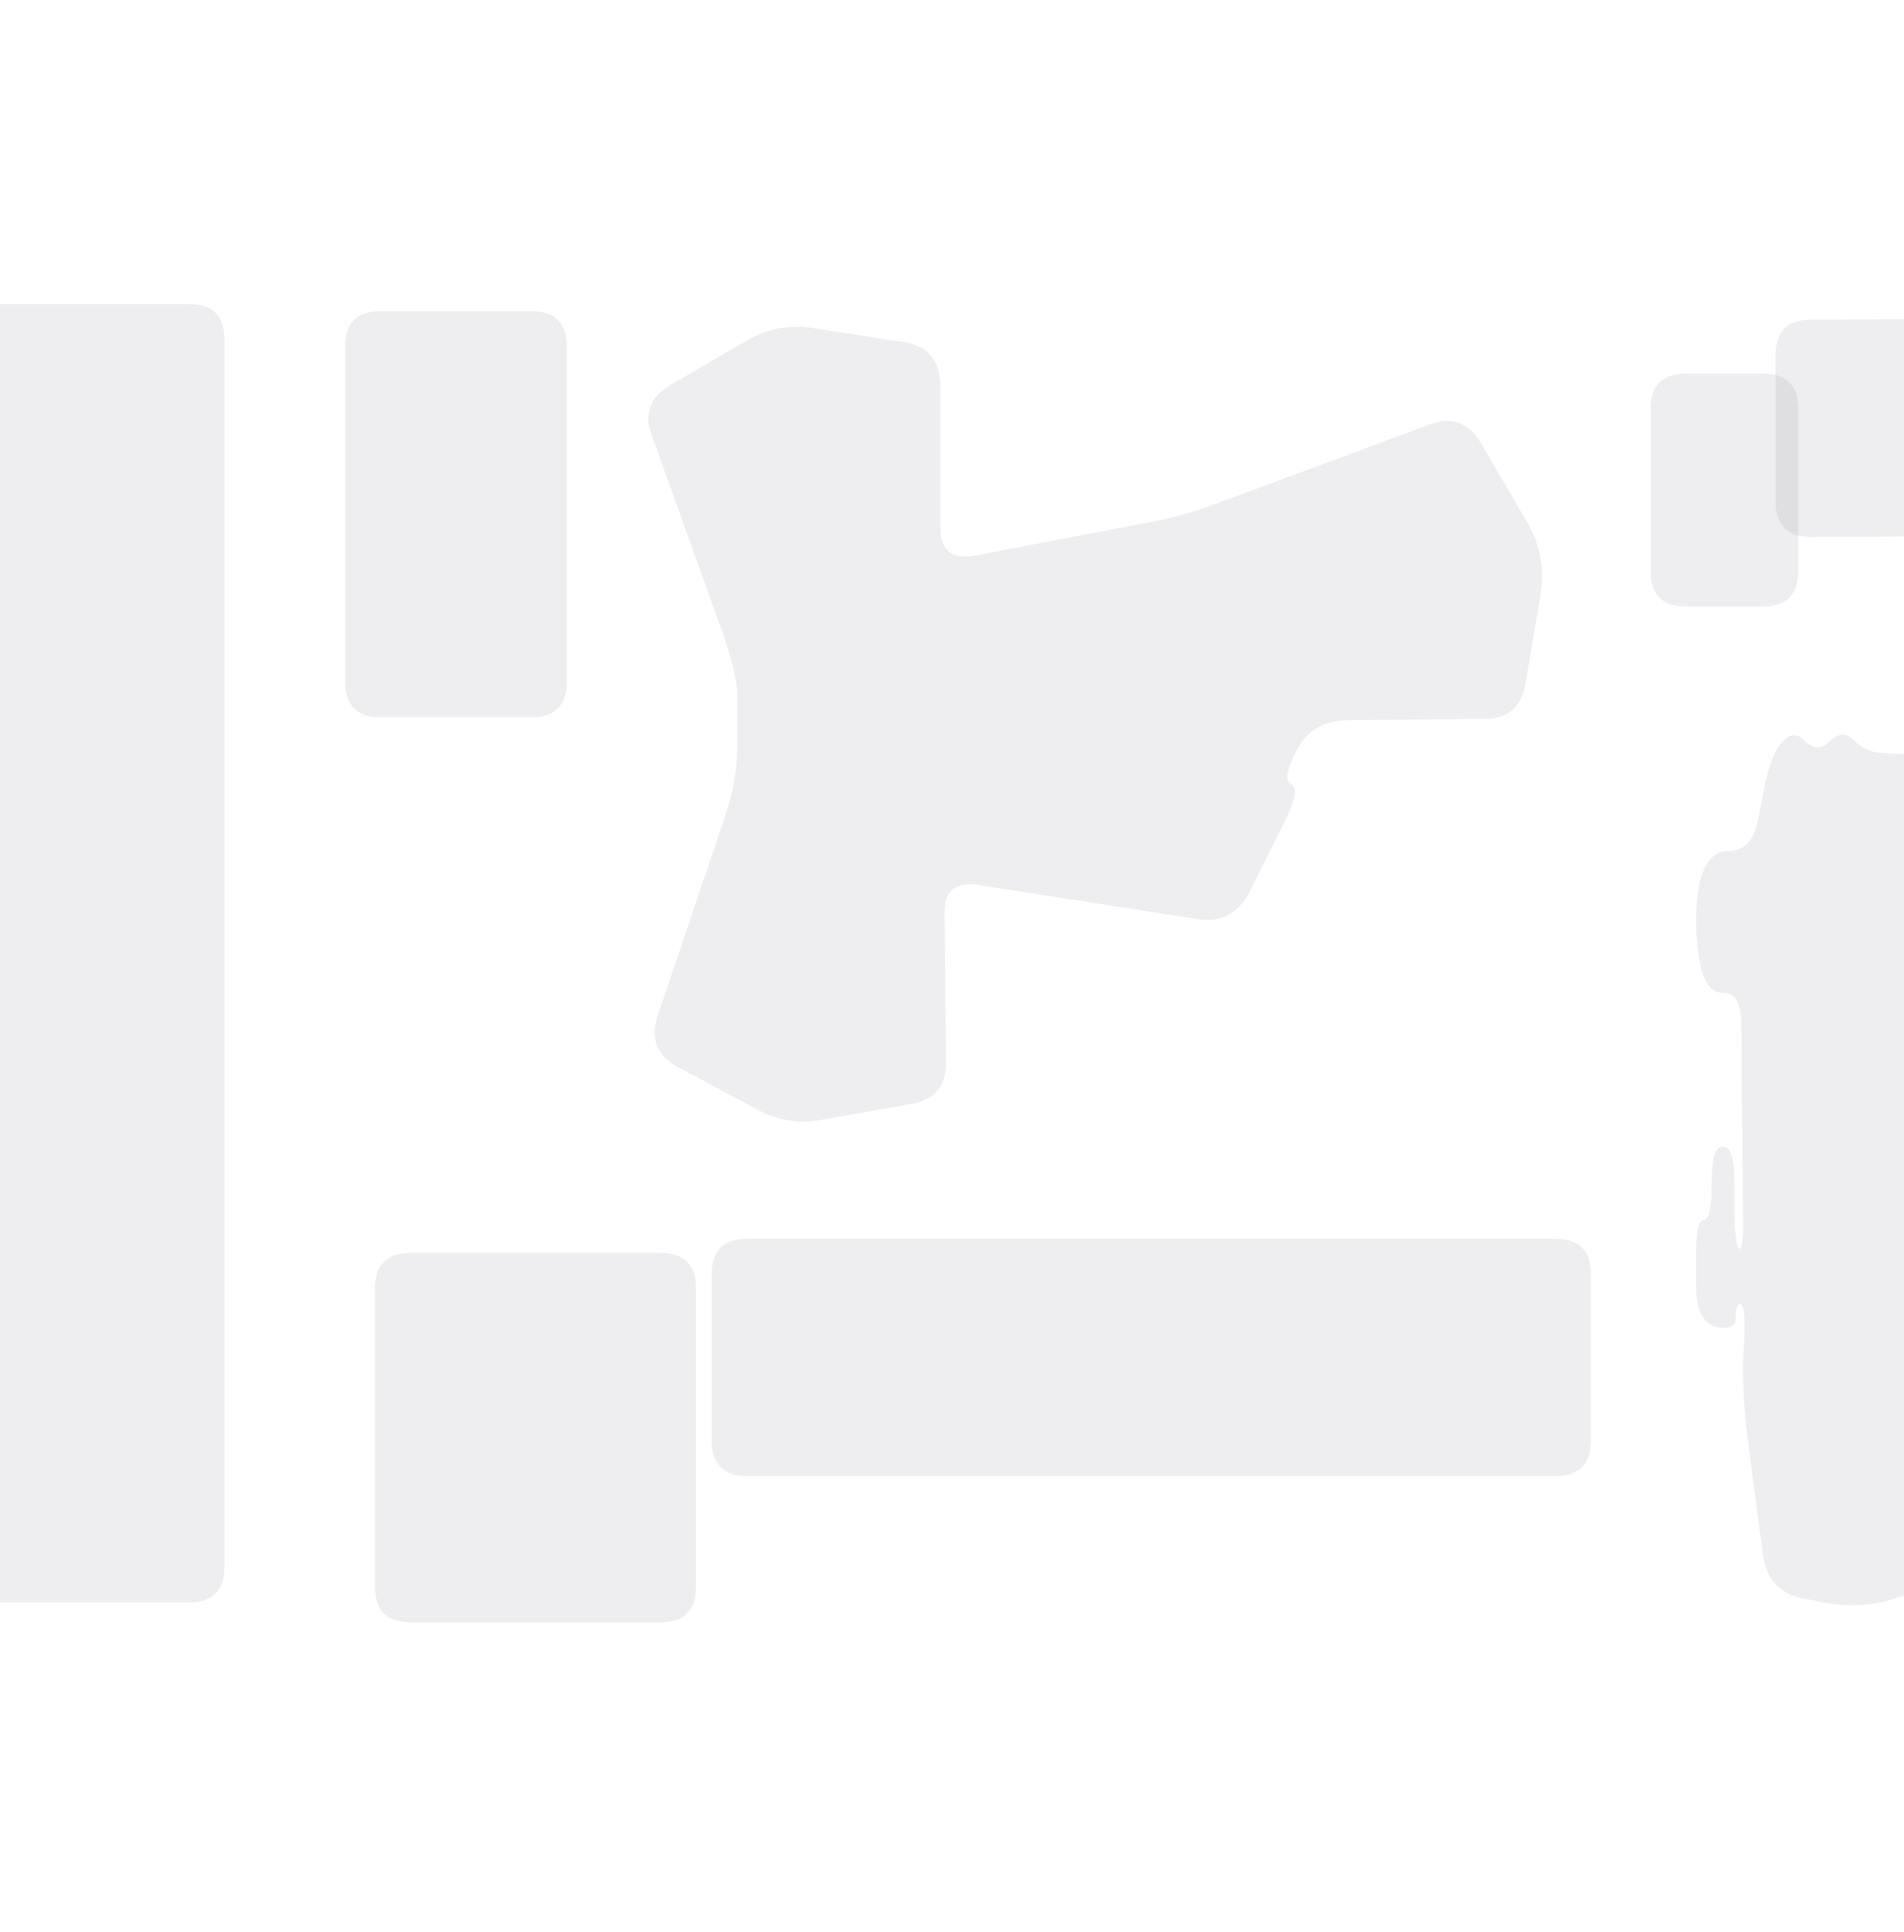
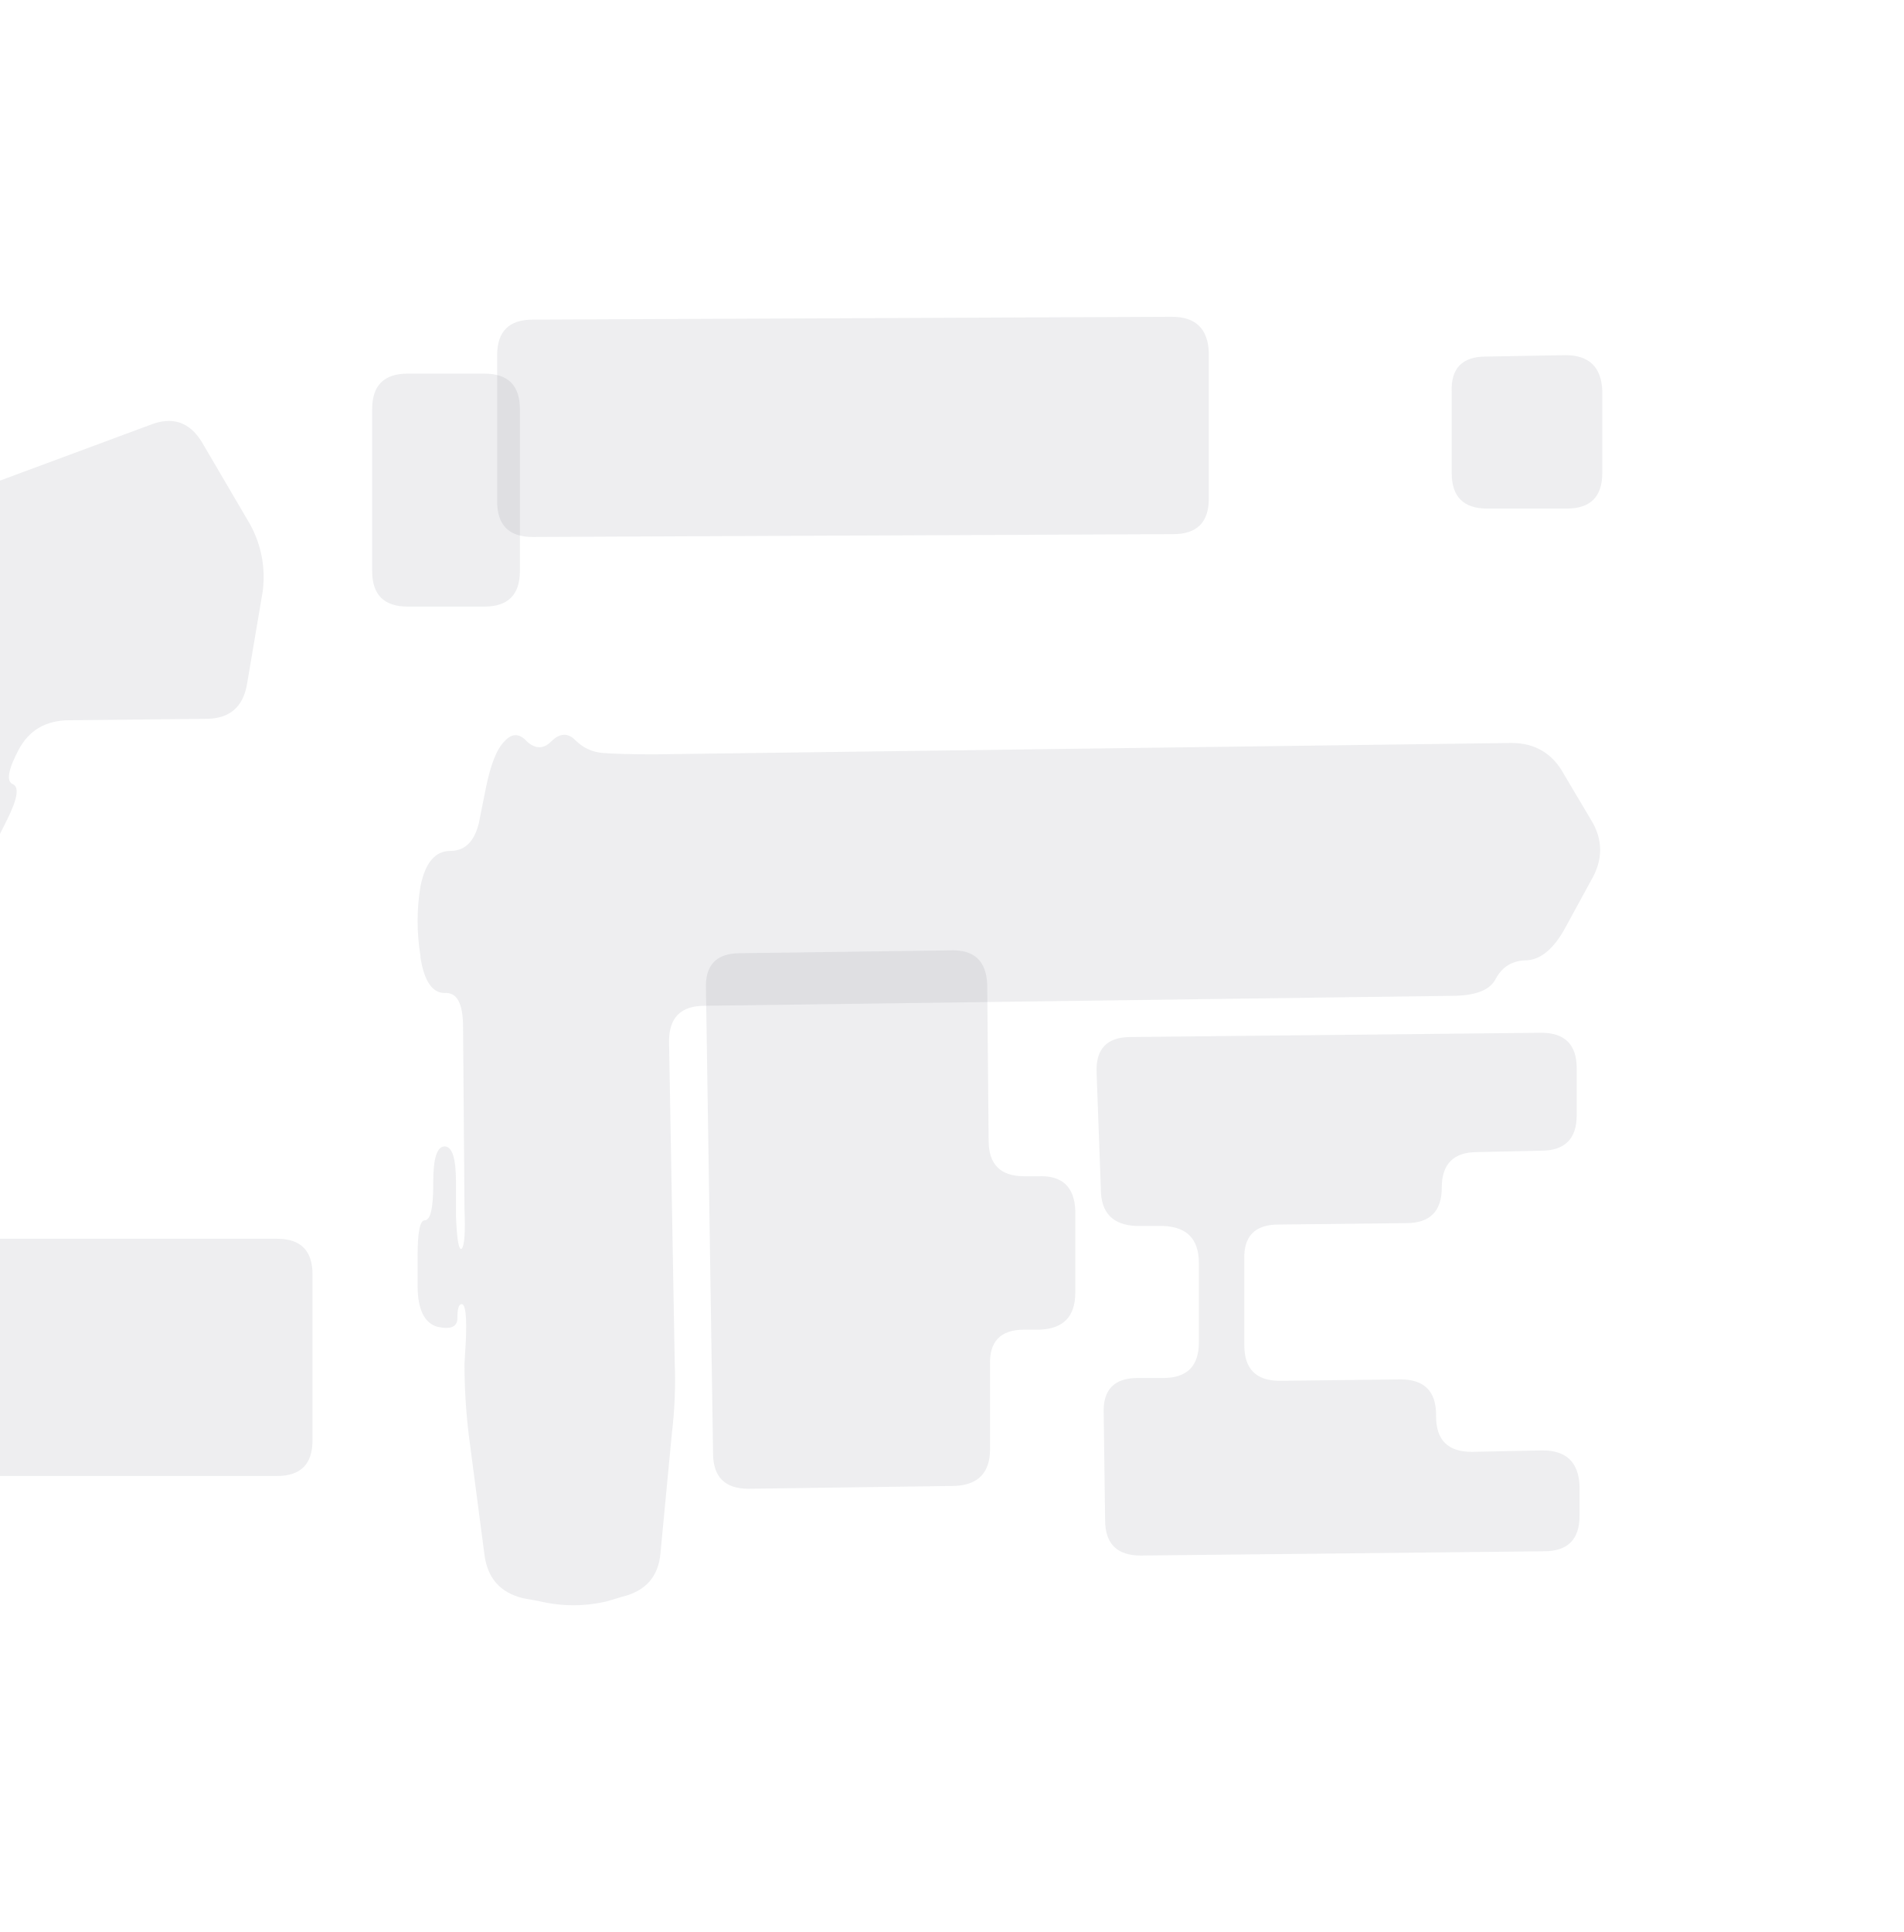
- <svg xmlns="http://www.w3.org/2000/svg" viewBox="-62 -44 134 136" width="536" height="544">
+ <svg xmlns="http://www.w3.org/2000/svg" viewBox="28 -44 134 136" width="536" height="544">
  <path d="M-14.8 -16.9L-9.3 -20.1Q-7.2 -21.3 -4.7 -20.9L1.7 -19.9Q4.1 -19.5 4.2 -17L4.2 -6.9Q4.2 -4.4 6.7 -4.9L18.7 -7.2Q21.1 -7.6 23.5 -8.5L38.6 -14.1Q40.9 -15 42.2 -12.9L45.6 -7.1Q46.8 -4.9 46.5 -2.4L45.4 4.1Q45 6.6 42.5 6.6L32.9 6.7Q30.4 6.7 29.3 8.8L29.3 8.8Q28.2 10.9 28.9 11.2L28.9 11.2Q29.6 11.5 28.5 13.7L25.9 18.9Q24.7 21.1 22.3 20.7L6.9 18.3Q4.4 17.9 4.5 20.4L4.6 30.8Q4.6 33.3 2.2 33.7L-4 34.8Q-6.5 35.3 -8.7 34.1L-14.3 31.1Q-16.5 29.9 -15.7 27.5L-10.9 13.3Q-10.1 10.9 -10.1 8.5L-10.1 8.5Q-10.1 6.2 -10.1 4.7L-10.1 4.7Q-10.2 3.3 -11 0.9L-16.1 -13.3Q-17 -15.6 -14.8 -16.9Z" fill="#4E5566" opacity="0.10" />
  <path d="M-35.2 -22.1L-24.6 -22.1Q-22.1 -22.1 -22.1 -19.6L-22.1 4Q-22.1 6.5 -24.6 6.5L-35.2 6.5Q-37.7 6.5 -37.7 4L-37.7 -19.6Q-37.7 -22.1 -35.2 -22.1Z" fill="#4E5566" opacity="0.10" />
  <path d="M56.7 -17.7L62.1 -17.7Q64.6 -17.7 64.6 -15.2L64.6 -3.8Q64.6 -1.3 62.1 -1.3L56.7 -1.3Q54.2 -1.3 54.2 -3.8L54.2 -15.2Q54.2 -17.7 56.7 -17.7Z" fill="#4E5566" opacity="0.10" />
  <path d="M60.7 52L60.8 50.3Q60.9 47.8 60.5 47.8L60.5 47.8Q60.2 47.8 60.2 48.8L60.2 48.8Q60.2 49.7 58.8 49.4L58.8 49.4Q57.4 49 57.4 46.5L57.4 44.4Q57.4 41.9 57.9 41.9L57.9 41.9Q58.5 41.9 58.5 39.4L58.5 39.2Q58.5 36.7 59.3 36.7L59.3 36.7Q60.1 36.7 60.1 39.2L60.1 41.6Q60.2 44.1 60.5 43.9L60.5 43.9Q60.8 43.6 60.7 41.1L60.6 28.3Q60.6 25.8 59.3 25.9L59.3 25.9Q58 25.9 57.6 23.4L57.6 23.3Q57.2 20.8 57.6 18.4L57.6 18.4Q58.1 15.9 59.7 15.9L59.7 15.9Q61.4 15.9 61.8 13.5L62.2 11.5Q62.7 9 63.5 8.2L63.5 8.2Q64.3 7.3 65.1 8.2L65.1 8.2Q66 9 66.8 8.2L66.8 8.2Q67.7 7.3 68.5 8.1L68.5 8.1Q69.3 8.9 70.4 9L70.4 9Q71.6 9.1 74.1 9.1L134.4 8.3Q136.9 8.3 138.1 10.5L140 13.7Q141.3 15.8 140 18L138.2 21.3Q137 23.5 135.5 23.6L135.5 23.6Q134 23.6 133.3 24.9L133.3 24.9Q132.7 26.1 130.2 26.1L77.6 26.8Q75.1 26.8 75.1 29.3L75.5 51.9Q75.6 54.4 75.3 56.9L74.5 65.3Q74.3 67.8 71.8 68.4L70.8 68.7Q68.4 69.3 65.9 68.7L64.8 68.5Q62.4 67.9 62.1 65.4L61 57Q60.7 54.5 60.7 52Z" fill="#4E5566" opacity="0.10" />
  <path d="M-33.1 44.2L-15.5 44.2Q-13 44.2 -13 46.7L-13 67.7Q-13 70.2 -15.5 70.2L-33.1 70.2Q-35.6 70.2 -35.6 67.7L-35.6 46.7Q-35.6 44.2 -33.1 44.2Z" fill="#4E5566" opacity="0.10" />
  <path d="M-9.4 43.2L47.5 43.2Q50 43.2 50 45.7L50 57.4Q50 59.9 47.5 59.9L-9.4 59.9Q-11.9 59.9 -11.9 57.4L-11.9 45.7Q-11.9 43.2 -9.4 43.2Z" fill="#4E5566" opacity="0.10" />
  <path d="M-99.7 -22.6L-48.7 -22.6Q-46.2 -22.6 -46.2 -20.1L-46.2 66.3Q-46.2 68.8 -48.7 68.8L-99.7 68.8Q-102.2 68.8 -102.2 66.3L-102.2 -20.1Q-102.2 -22.6 -99.7 -22.6Z" fill="#4E5566" opacity="0.10" />
  <path d="M105.8 63L105.7 55.5Q105.6 53 108.1 53L109.9 53Q112.4 53 112.4 50.5L112.4 44.9Q112.4 42.4 109.9 42.3L108 42.3Q105.5 42.2 105.5 39.7L105.2 31.5Q105.1 29 107.6 29L136.5 28.7Q139 28.7 139 31.2L139 34.5Q139 37 136.5 37L132 37.1Q129.5 37.1 129.5 39.6L129.5 39.6Q129.5 42.1 127 42.1L118 42.2Q115.5 42.2 115.6 44.7L115.6 50.7Q115.6 53.2 118.1 53.2L126.6 53.1Q129.1 53.1 129.1 55.6L129.1 55.7Q129.1 58.2 131.6 58.2L136.6 58.1Q139.1 58.1 139.2 60.6L139.2 62.7Q139.2 65.2 136.7 65.2L108.3 65.5Q105.8 65.5 105.8 63Z" fill="#4E5566" opacity="0.10" />
  <path d="M80.1 23.1L94.9 22.9Q97.4 22.8 97.5 25.3L97.6 36.3Q97.6 38.8 100.1 38.8L101.1 38.8Q103.6 38.7 103.7 41.2L103.7 47Q103.7 49.5 101.2 49.6L100.1 49.6Q97.6 49.6 97.7 52.1L97.7 58Q97.7 60.5 95.2 60.6L80.7 60.8Q78.2 60.8 78.2 58.3L77.7 25.6Q77.6 23.1 80.1 23.1Z" fill="#4E5566" opacity="0.10" />
  <path d="M113.1 -19.2L113.1 -8.9Q113.1 -6.4 110.6 -6.4L65.5 -6.2Q63 -6.2 63 -8.7L63 -19Q63 -21.5 65.5 -21.5L110.5 -21.7Q113 -21.7 113.1 -19.2Z" fill="#4E5566" opacity="0.10" />
  <path d="M138.3 -8.2L132.7 -8.2Q130.2 -8.2 130.2 -10.7L130.2 -16.4Q130.1 -18.9 132.6 -18.9L138.2 -19Q140.7 -19 140.8 -16.5L140.8 -10.7Q140.8 -8.2 138.3 -8.2Z" fill="#4E5566" opacity="0.10" />
</svg>
